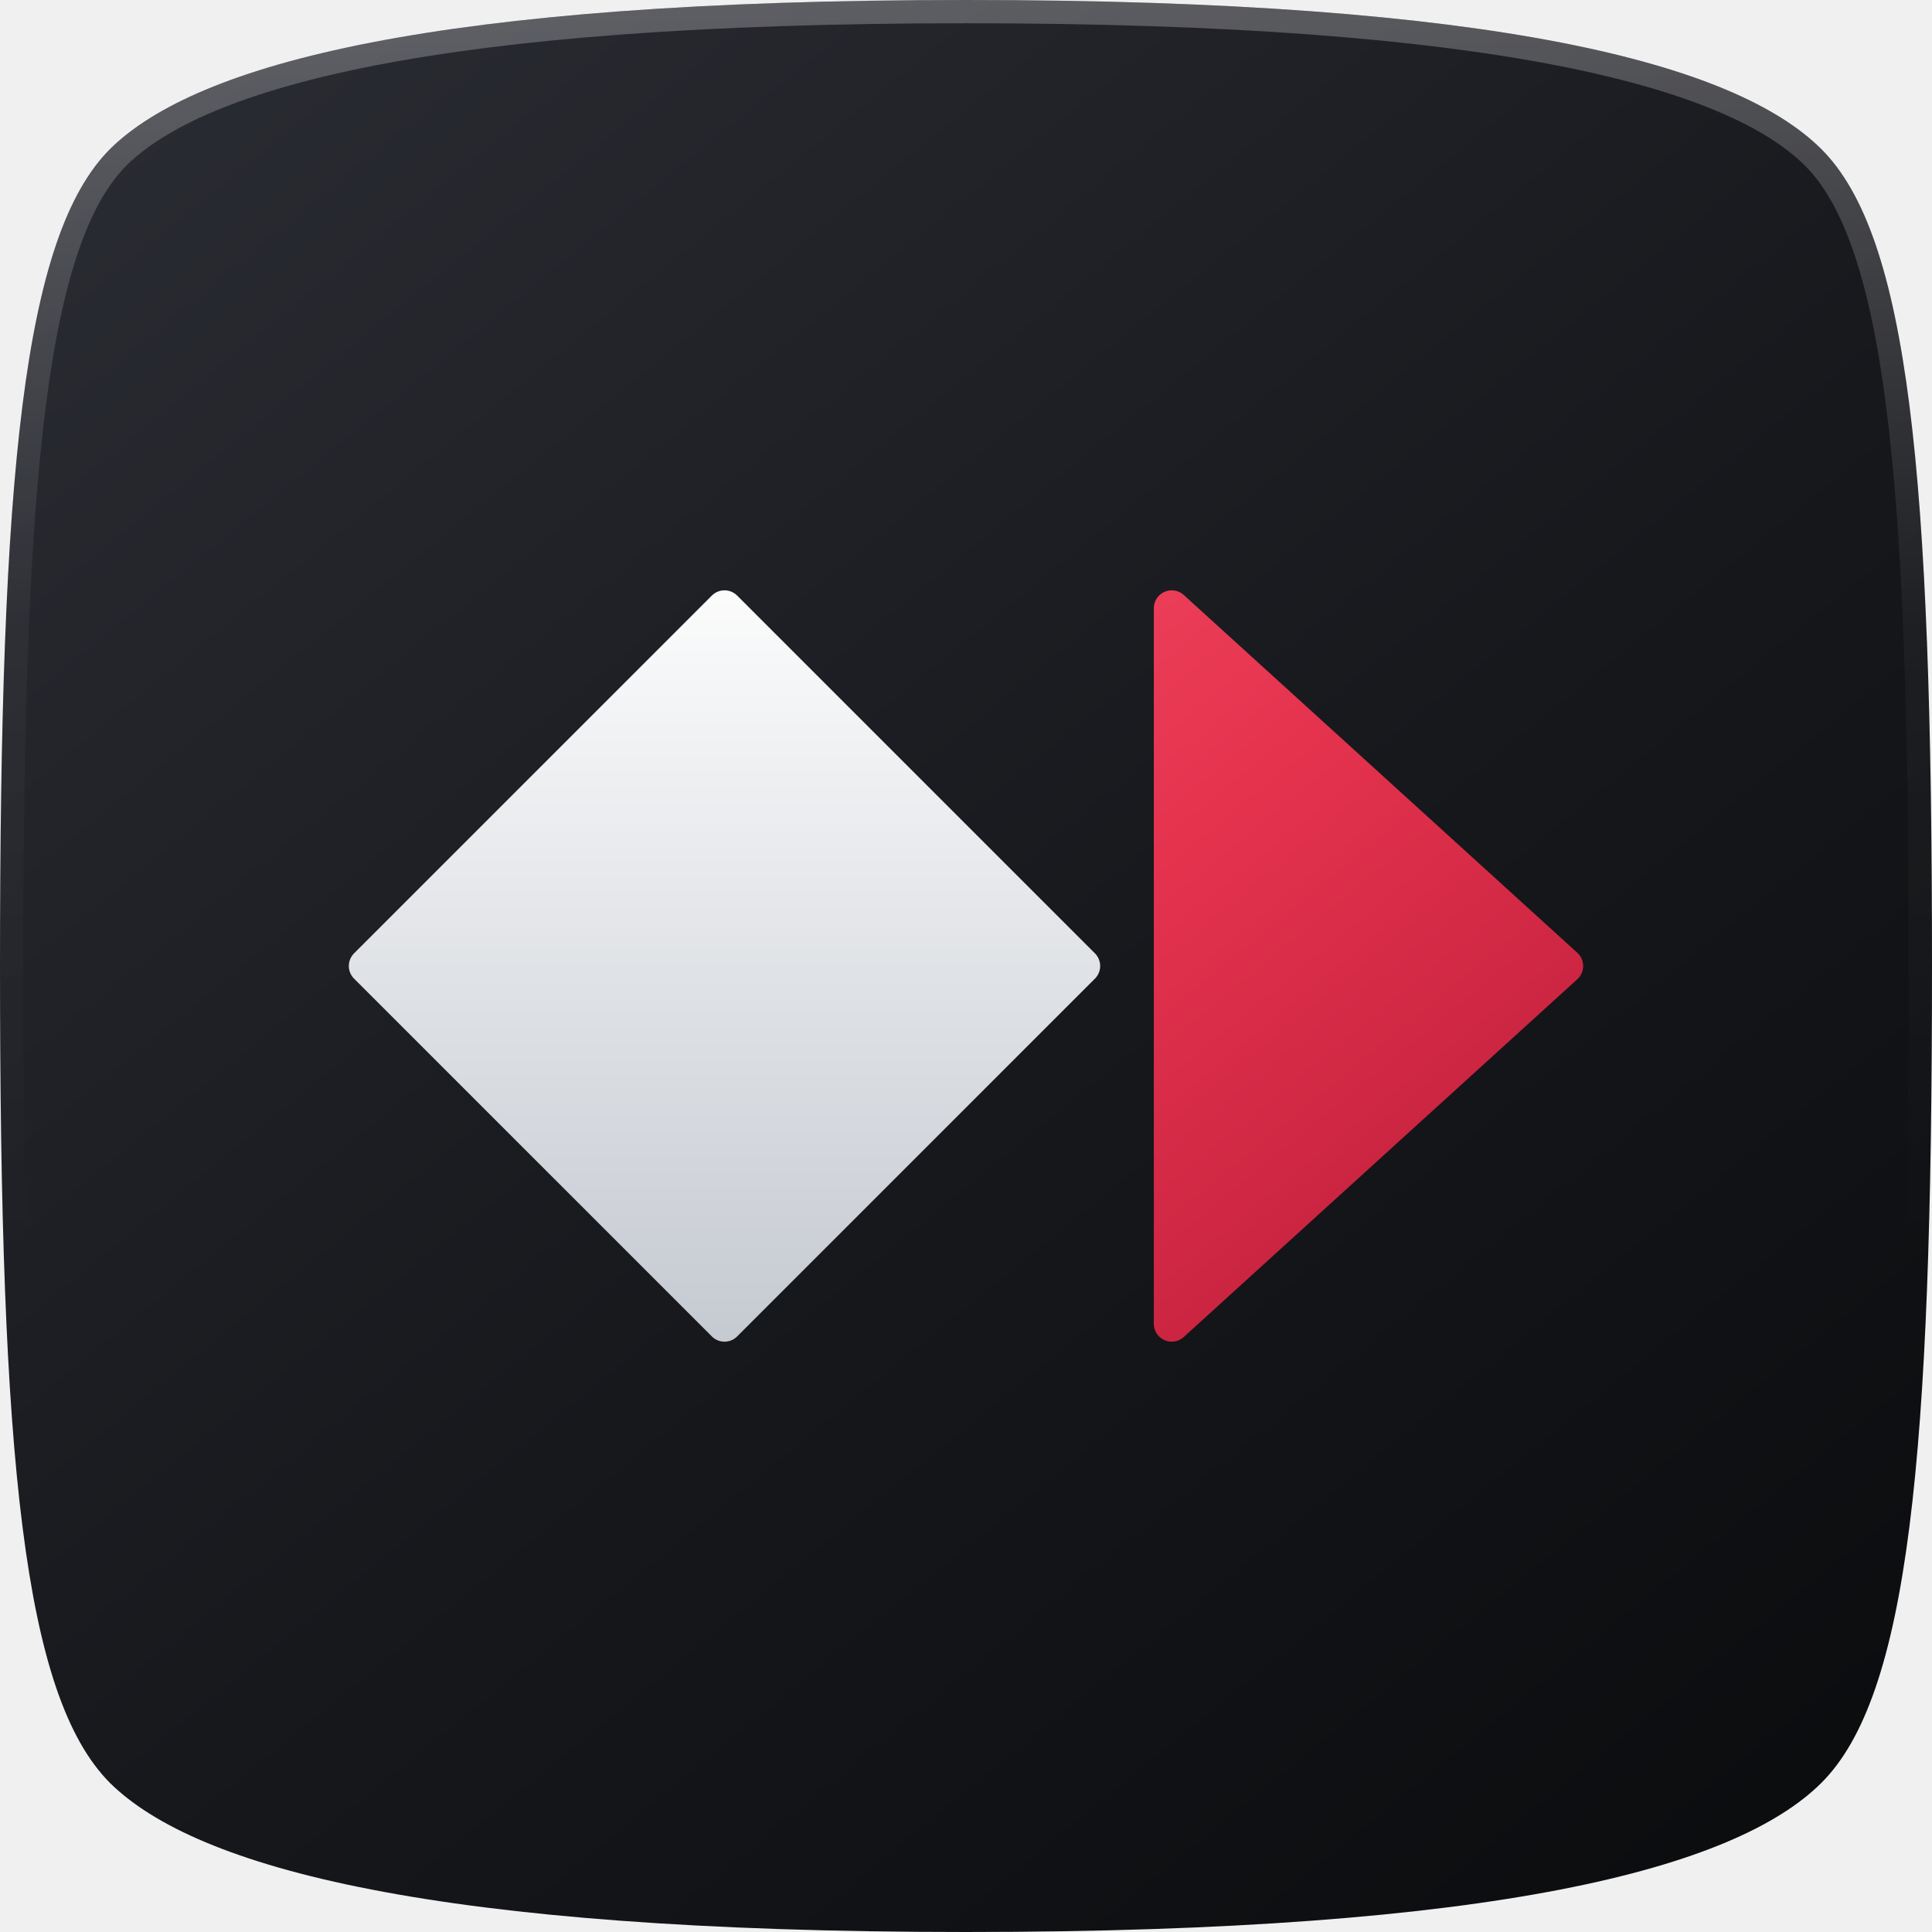
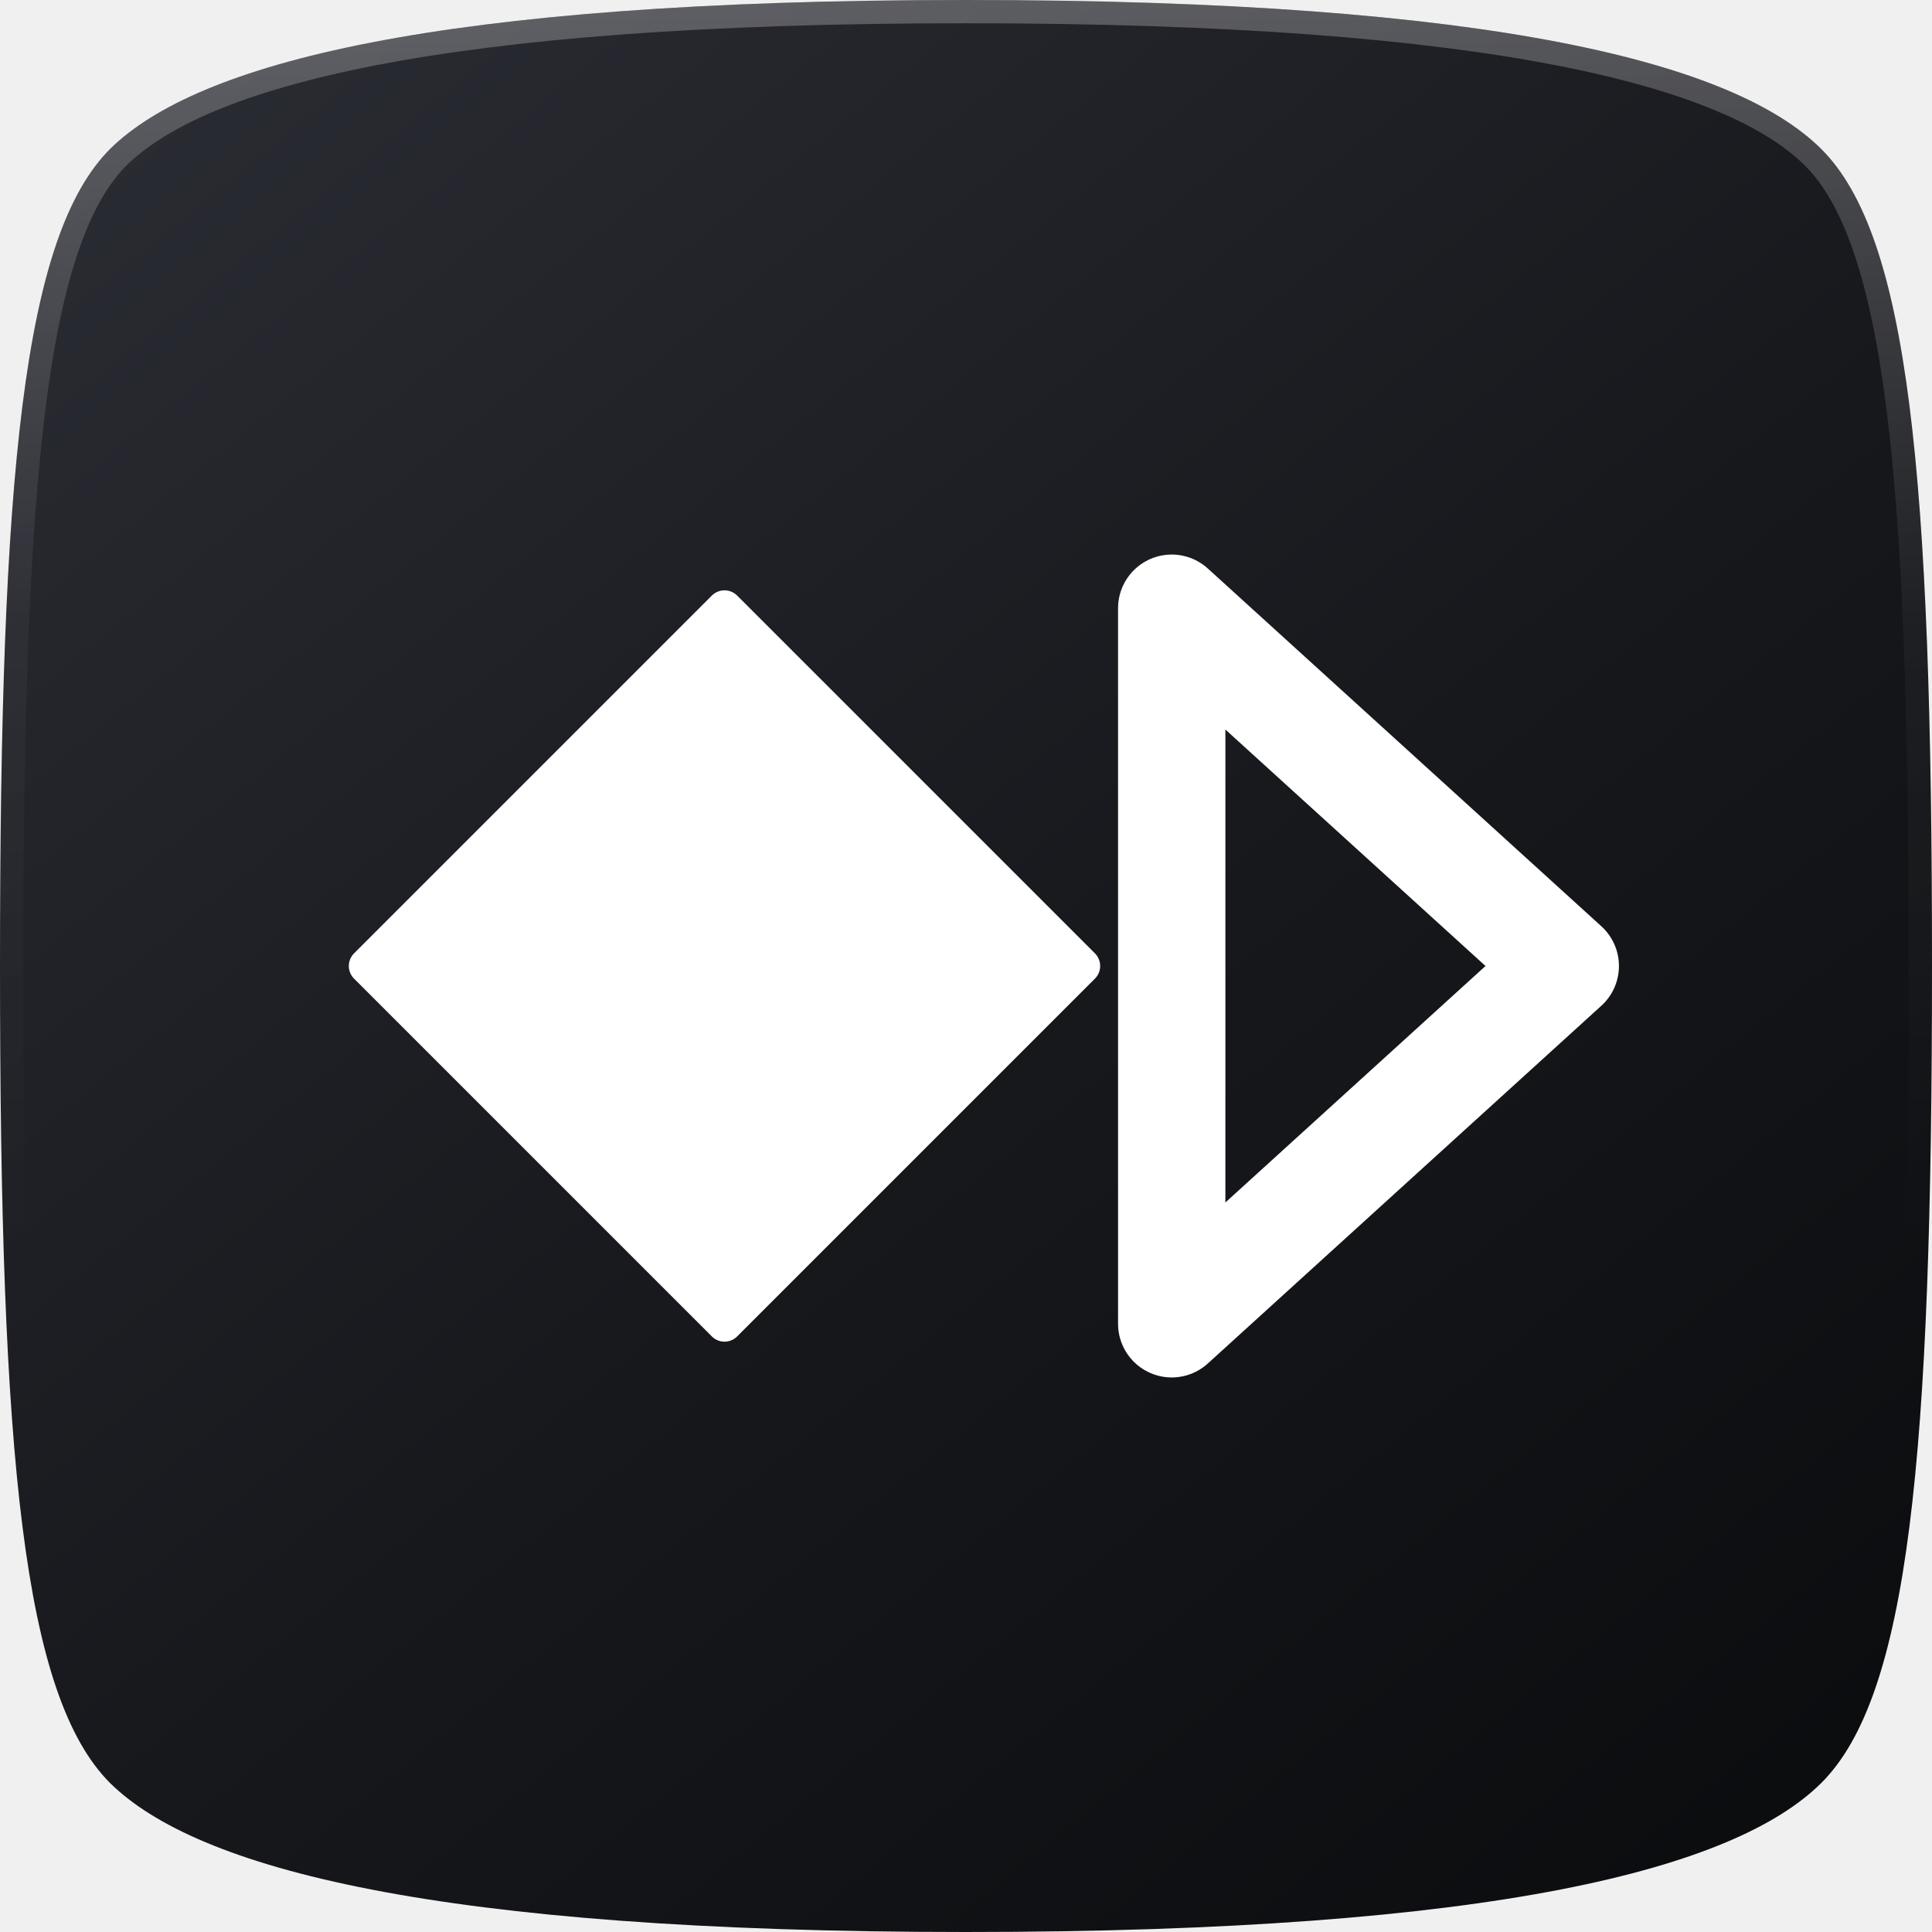
<svg xmlns="http://www.w3.org/2000/svg" viewBox="0 0 108 108" width="512" height="512">
  <defs>
    <clipPath id="sqc" clipPathUnits="objectBoundingBox">
      <path d="M.5,0 C.775,0 .898,.033 .943,.077 C.988,.122 1,.245 1,.5 C1,.755 .988,.878 .943,.923 C.898,.967 .775,1 .5,1 C.225,1 .102,.967 .057,.923 C.012,.878 0,.755 0,.5 C0,.245 .012,.122 .057,.077 C.102,.033 .225,0 .5,0 Z" />
    </clipPath>
    <path id="sqPath" d="M54,0 C83.7,0 97,3.56 101.8,8.32 C106.7,13.18 108,26.46 108,54 C108,81.54 106.7,94.82 101.8,99.68 C97,104.44 83.7,108 54,108 C24.3,108 11,104.44 6.16,99.68 C1.3,94.82 0,81.54 0,54 C0,26.46 1.3,13.18 6.16,8.32 C11,3.56 24.3,0 54,0 Z" />
    <linearGradient id="gTile1" gradientUnits="userSpaceOnUse" x1="10" y1="0" x2="98" y2="108">
      <stop offset="0" stop-color="#2A2C33" />
      <stop offset=".55" stop-color="#17181C" />
      <stop offset="1" stop-color="#0B0C0E" />
    </linearGradient>
    <linearGradient id="gEdge" gradientUnits="userSpaceOnUse" x1="54" y1="0" x2="54" y2="70">
      <stop offset="0" stop-color="#FFFFFF" stop-opacity=".26" />
      <stop offset=".5" stop-color="#FFFFFF" stop-opacity=".04" />
      <stop offset="1" stop-color="#FFFFFF" stop-opacity="0" />
    </linearGradient>
    <linearGradient id="gRed" gradientUnits="userSpaceOnUse" x1="24" y1="16" x2="88" y2="94">
      <stop offset="0" stop-color="#FF6178" />
      <stop offset=".5" stop-color="#E5334E" />
      <stop offset="1" stop-color="#A81232" />
    </linearGradient>
    <linearGradient id="gGlyph" gradientUnits="userSpaceOnUse" x1="54" y1="30" x2="54" y2="80">
      <stop offset="0" stop-color="#FFFFFF" />
      <stop offset="1" stop-color="#BFC4CC" />
    </linearGradient>
    <linearGradient id="gGlyphDim" gradientUnits="userSpaceOnUse" x1="54" y1="28" x2="54" y2="78">
      <stop offset="0" stop-color="#E2E6EB" />
      <stop offset="1" stop-color="#A9AFB9" />
    </linearGradient>
    <linearGradient id="gPpRed" x1="0" y1="0" x2="1" y2="1">
      <stop offset="0" stop-color="#FF6178" />
      <stop offset=".5" stop-color="#E5334E" />
      <stop offset="1" stop-color="#A81232" />
    </linearGradient>
    <linearGradient id="gPpWhite" x1="0" y1="0" x2="0" y2="1">
      <stop offset="0" stop-color="#FFFFFF" />
      <stop offset="1" stop-color="#BFC4CC" />
    </linearGradient>
    <radialGradient id="gemGreen" gradientUnits="userSpaceOnUse" cx="54" cy="100" r="48">
      <stop offset="0" stop-color="#12A150" stop-opacity="1" />
      <stop offset=".45" stop-color="#12A150" stop-opacity="1" />
      <stop offset="1" stop-color="#12A150" stop-opacity="0" />
    </radialGradient>
    <radialGradient id="gemYellow" gradientUnits="userSpaceOnUse" cx="6" cy="54" r="48">
      <stop offset="0" stop-color="#FFBB00" stop-opacity="1" />
      <stop offset=".45" stop-color="#FFBB00" stop-opacity="1" />
      <stop offset="1" stop-color="#FFBB00" stop-opacity="0" />
    </radialGradient>
    <radialGradient id="gemRed" gradientUnits="userSpaceOnUse" cx="54" cy="6" r="48">
      <stop offset="0" stop-color="#F0322A" stop-opacity="1" />
      <stop offset=".45" stop-color="#F0322A" stop-opacity="1" />
      <stop offset="1" stop-color="#F0322A" stop-opacity="0" />
    </radialGradient>
    <linearGradient id="orBase" gradientUnits="userSpaceOnUse" x1="8" y1="2" x2="100" y2="106">
      <stop offset="0" stop-color="#FFE93B" />
      <stop offset=".3" stop-color="#FFC400" />
      <stop offset=".64" stop-color="#FF8A00" />
      <stop offset="1" stop-color="#F0490A" />
    </linearGradient>
    <radialGradient id="orBloom" gradientUnits="userSpaceOnUse" cx="33" cy="28" r="56">
      <stop offset="0" stop-color="#FFF6B0" stop-opacity=".8" />
      <stop offset=".45" stop-color="#FFD84A" stop-opacity=".3" />
      <stop offset="1" stop-color="#FFD84A" stop-opacity="0" />
    </radialGradient>
    <linearGradient id="gS1" gradientUnits="userSpaceOnUse" x1="54" y1="18" x2="54" y2="92">
      <stop offset="0" stop-color="#FFFFFF" />
      <stop offset="1" stop-color="#D6DAE1" />
    </linearGradient>
    <linearGradient id="gS2" gradientUnits="userSpaceOnUse" x1="54" y1="18" x2="54" y2="92">
      <stop offset="0" stop-color="#C7CDD6" />
      <stop offset="1" stop-color="#9BA2AD" />
    </linearGradient>
    <linearGradient id="gS3" gradientUnits="userSpaceOnUse" x1="54" y1="18" x2="54" y2="92">
      <stop offset="0" stop-color="#848B96" />
      <stop offset="1" stop-color="#5E656F" />
    </linearGradient>
    <clipPath id="sqSelf" clipPathUnits="userSpaceOnUse">
      <use href="#sqPath" />
    </clipPath>
    <clipPath id="holder" clipPathUnits="userSpaceOnUse">
      <rect x="18" y="28" width="72" height="56" rx="9" />
    </clipPath>
    <linearGradient id="gHold" x1="0" y1="0" x2="1" y2="1">
      <stop offset="0" stop-color="#A81433" />
      <stop offset="1" stop-color="#67091E" />
    </linearGradient>
    <linearGradient id="gFlap" x1="0" y1="0" x2="0" y2="1">
      <stop offset="0" stop-color="#FFF1F4" />
      <stop offset="1" stop-color="#F8C9D5" />
    </linearGradient>
    <linearGradient id="gW1" x1="0" y1="0" x2="0" y2="1">
      <stop offset="0" stop-color="#FFFFFF" />
      <stop offset="1" stop-color="#EDEFF3" />
    </linearGradient>
    <linearGradient id="gW2" x1="0" y1="0" x2="0" y2="1">
      <stop offset="0" stop-color="#B2BAC5" />
      <stop offset="1" stop-color="#8F98A4" />
    </linearGradient>
    <linearGradient id="gPpOver" x1="0" y1="0" x2="0" y2="1">
      <stop offset="0" stop-color="#FEDCE3" />
      <stop offset="1" stop-color="#F0A6B5" />
    </linearGradient>
    <clipPath id="ppFront" clipPathUnits="userSpaceOnUse">
      <path transform="translate(13,12)" d="M0 0 L23 0 A15 15 0 0 1 23 30 L13 30 L13 50 L0 50 Z" />
    </clipPath>
    <clipPath id="cutA" clipPathUnits="userSpaceOnUse">
      <polygon points="144.5,-47.1 -34.5,155.1 115.7,288.1 294.7,85.9" />
    </clipPath>
    <clipPath id="cutB" clipPathUnits="userSpaceOnUse">
      <polygon points="144.5,-47.1 -34.5,155.1 -184.7,22.1 -5.7,-180.1" />
    </clipPath>
    <clipPath id="sqUser" clipPathUnits="userSpaceOnUse">
      <use href="#sqPath" />
    </clipPath>
  </defs>
  <g clip-path="url(#sqUser)">
    <rect width="108" height="108" fill="url(#gTile1)" />
-     <path d="M40.5 34 L60.5 54 L40.5 74 L20.5 54 Z" fill="url(#gGlyph)" stroke="url(#gGlyph)" stroke-width="2" stroke-linejoin="round" />
-     <path d="M65.5 34 L87.5 54 L65.5 74 Z" fill="url(#gRed)" stroke="url(#gRed)" stroke-width="2" stroke-linejoin="round" />
+     <path d="M40.5 34 L60.5 54 L40.5 74 L20.5 54 Z" fill="#FFFFFF" stroke="#FFFFFF" stroke-width="2" stroke-linejoin="round" />
+     <path d="M65.5 34 L87.5 54 L65.5 74 Z" fill="none" stroke="#FFFFFF" stroke-width="6" stroke-linejoin="round" />
    <use href="#sqPath" fill="none" stroke="url(#gEdge)" stroke-width="2.6" />
  </g>
</svg>
